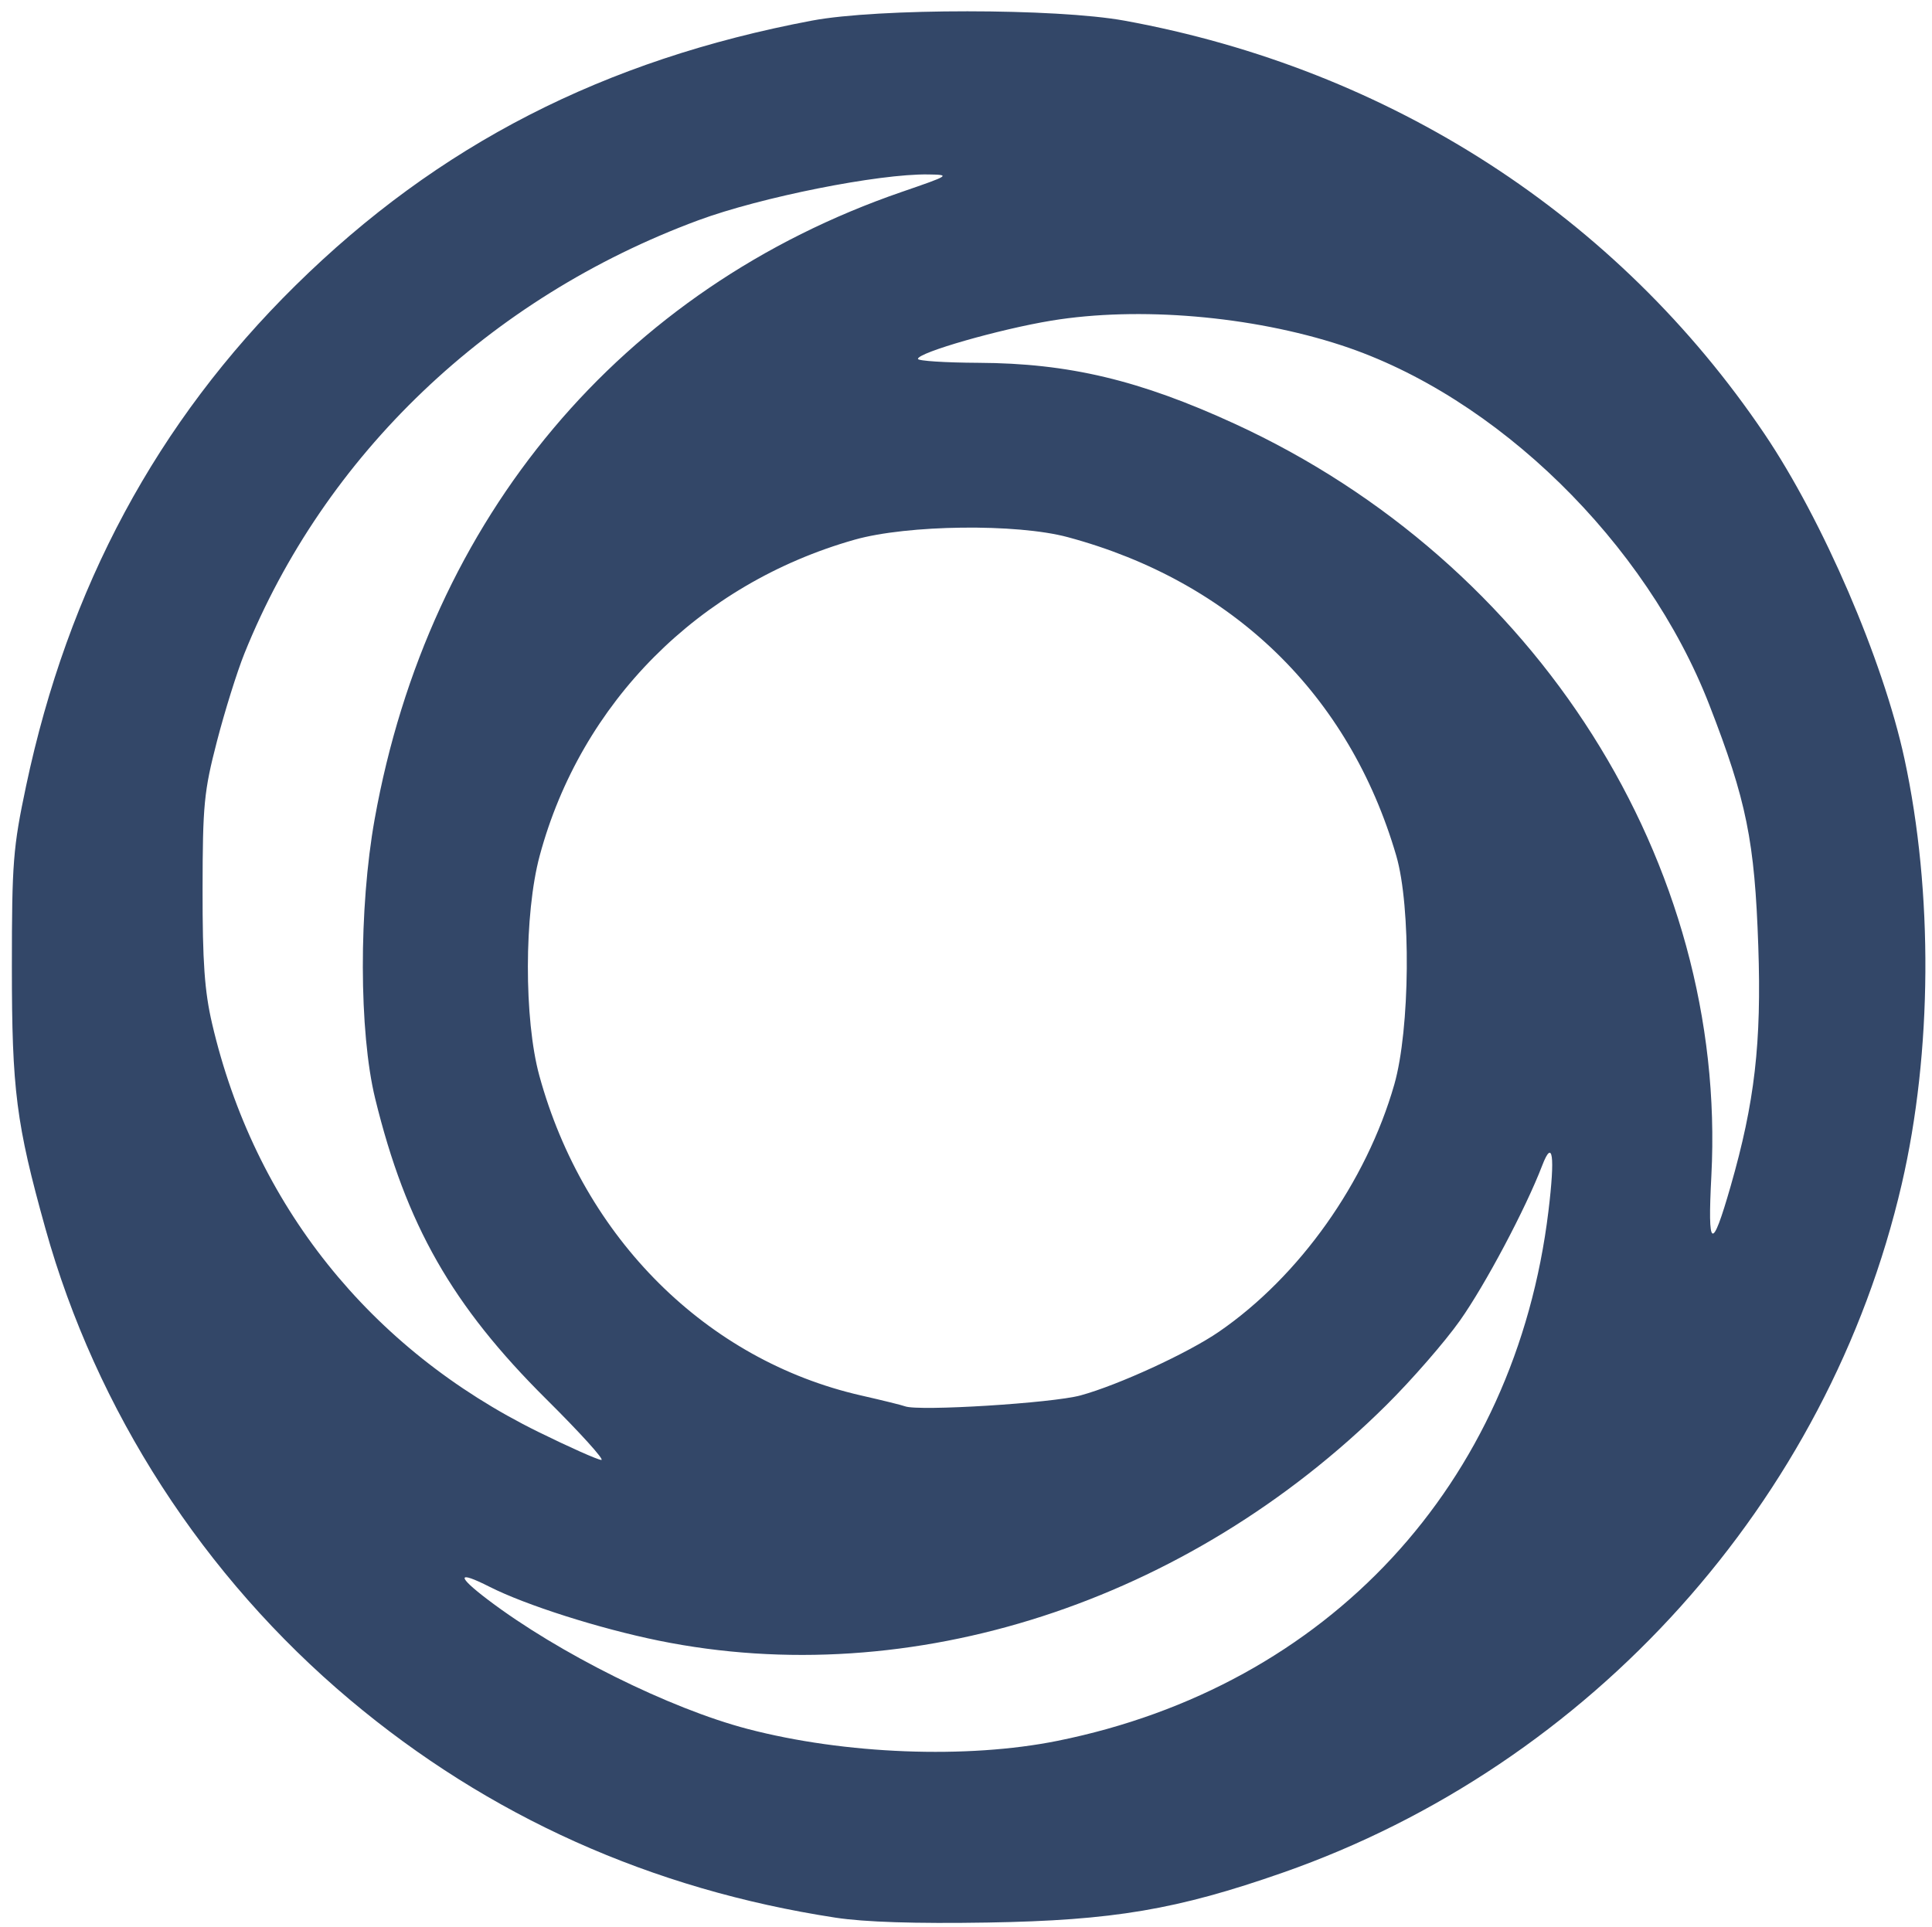
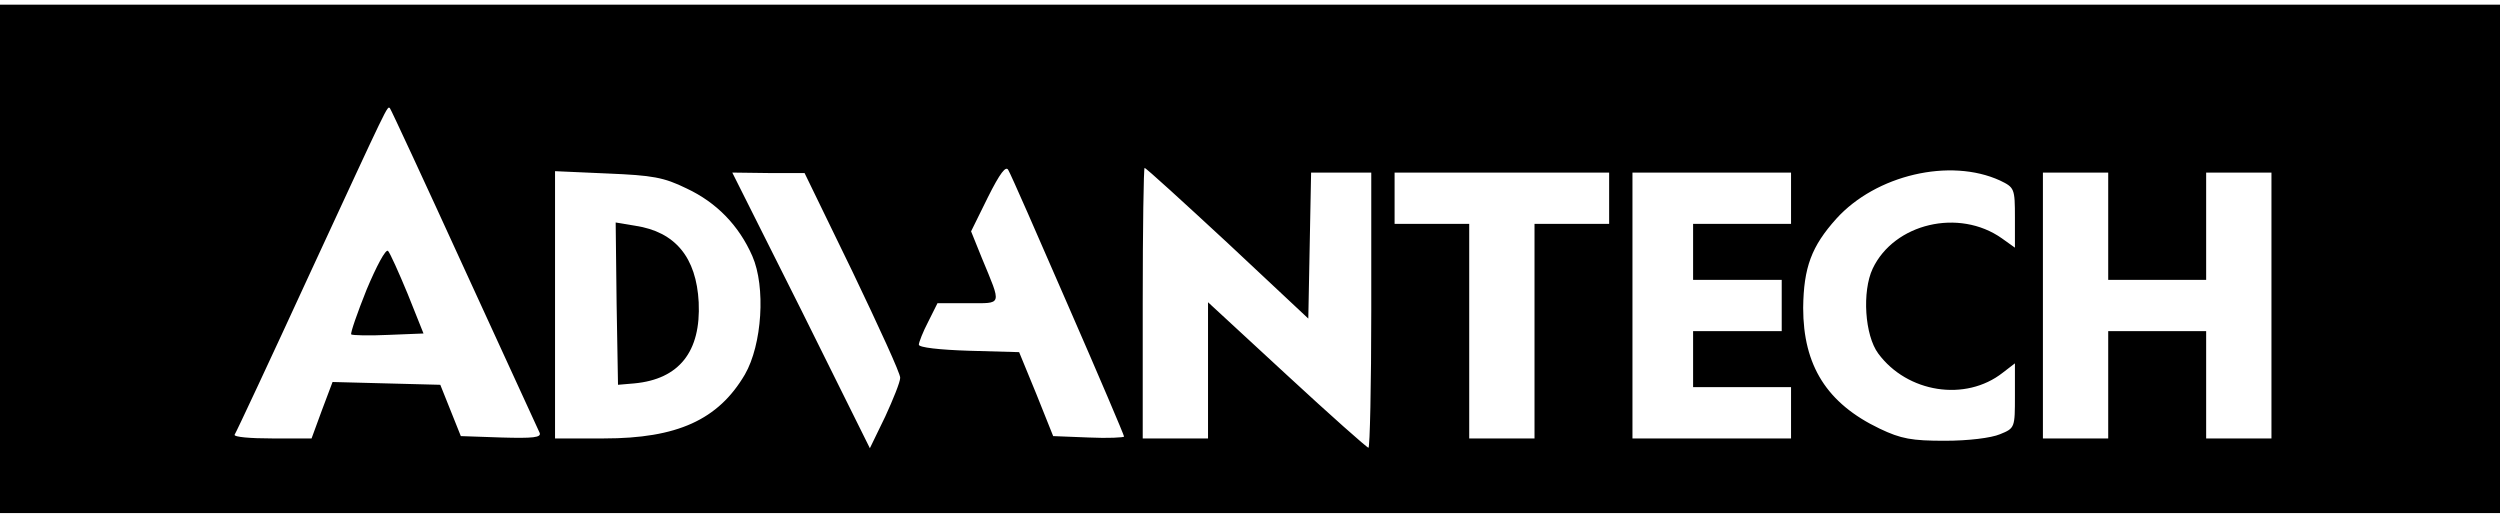
- <svg xmlns="http://www.w3.org/2000/svg" version="1.1" id="svg1" width="374" height="373" viewBox="0 0 374 373">
-   <g id="g1">
-     <path style="fill:#334768;fill-opacity:1" d="M 161.694,371.288 C 126.084,365.822 94.612,351.694 67.753,329.119 39.405,305.292 18.615,273.112 8.785,237.845 3.125,217.538 2.298,211.082 2.299,187.194 c 10e-4,-20.167 0.23,-23.083 2.747,-35 C 13.174,113.721 30.404,81.693 57.173,55.3 84.823,28.038 116.874,11.595 157.194,3.988 c 12.753,-2.406 47.29,-2.398 60.5,0.015 51.383,9.385 95.409,37.82 123.877,80.009 11.306,16.755 22.959,43.798 27.086,62.861 5.597,25.851 5.402,56.861 -0.519,82.407 -14.226,61.38 -60.084,112.403 -119.8,133.294 -20.477,7.164 -32.856,9.258 -57.145,9.666 -13.978,0.235 -23.842,-0.083 -29.5,-0.952 z m 43,-34.225 c 52.375,-10.56 88.638,-49.677 95.052,-102.532 1.309,-10.784 0.839,-14.205 -1.214,-8.843 -3.183,8.313 -11.016,23.077 -15.918,30.005 -2.919,4.125 -9.317,11.477 -14.218,16.338 -38.6,38.282 -92.01,55.582 -140.866,45.628 -11.523,-2.348 -25.757,-6.879 -32.766,-10.43 -6.325,-3.205 -6.442,-2.141 -0.278,2.535 13.631,10.339 35.155,21.045 50.241,24.991 18.823,4.923 42.482,5.833 59.966,2.308 z m -98.901,-66.119 c -18.29,-18.162 -27.191,-33.795 -33.168,-58.25 -3.144,-12.864 -3.188,-36.859 -0.1,-54.081 10.483,-58.46 47.718,-102.764 102.09,-121.472 9.293,-3.197 9.444,-3.298 5.079,-3.366 -9.598,-0.149 -32.416,4.4 -44.5,8.871 -40.522,14.995 -72.4,45.428 -87.889,83.907 -1.408,3.498 -3.8,11.148 -5.314,17 -2.504,9.672 -2.756,12.278 -2.776,28.64 -0.017,14.09 0.384,19.738 1.843,26 8.148,34.977 30.52,62.984 63.136,79.043 6.05,2.979 11.547,5.425 12.216,5.436 0.669,0.011 -4.109,-5.267 -10.617,-11.73 z m 103.401,-0.773 c 7.334,-2.01 20.784,-8.201 26.779,-12.325 15.591,-10.727 28.524,-28.966 33.936,-47.86 3.055,-10.665 3.262,-34.43 0.386,-44.291 -9.098,-31.201 -31.671,-53.097 -63.601,-61.694 -9.878,-2.66 -31.021,-2.406 -41.259,0.495 -30.091,8.526 -52.976,31.5 -60.964,61.2 -3.017,11.216 -3.049,31.68 -0.068,42.565 8.618,31.466 32.415,55.124 62.291,61.927 4.125,0.939 7.95,1.883 8.5,2.097 2.569,1.001 28.524,-0.612 34,-2.113 z m 125.82,-40.477 c 4.673,-16.256 5.999,-27.762 5.359,-46.49 -0.697,-20.397 -2.279,-28.189 -9.49,-46.752 -12.215,-31.443 -41.174,-59.751 -71.189,-69.586 -17.4,-5.702 -39.254,-7.564 -56.156,-4.786 -10.046,1.651 -25.845,6.18 -25.843,7.408 7.6e-4,0.389 5.288,0.73 11.75,0.76 17.447,0.079 31.176,3.348 49.568,11.802 58.475,26.879 95.422,85.186 92.275,145.623 -0.745,14.309 0.068,14.75 3.726,2.022 z" id="path1" />
+ <svg xmlns="http://www.w3.org/2000/svg" version="1.0" width="536pt" height="110pt" viewBox="0 0 536 110" preserveAspectRatio="xMidYMid meet">
+   <g transform="translate(0,110) scale(0.1,-0.1)" fill="#000000" stroke="none">
+     <path d="M0 545 l0 -545 2680 0 2680 0 0 545 0 545 -2680 0 -2680 0 0 -545z  m995 -20 c86 -187 159 -346 162 -353 4 -10 -14 -12 -82 -10 l-87 3 -22 55 -22  55 -116 3 -115 3 -23 -61 -22 -60 -85 0 c-46 0 -82 3 -80 8 3 4 76 160 162  347 170 367 165 358 171 353 2 -2 74 -157 159 -343z m1295 -80 c66 -151 120  -278 120 -281 0 -2 -34 -4 -76 -2 l-76 3 -36 90 -37 90 -108 3 c-63 2 -107 7  -107 13 0 5 9 28 20 49 l20 40 66 0 c74 0 72 -7 29 97 l-23 57 36 73 c26 52  39 69 44 58 5 -8 62 -138 128 -290z m342 134 l173 -162 3 157 3 156 64 0 65 0  0 -295 c0 -162 -3 -295 -6 -295 -3 0 -82 70 -175 156 l-169 156 0 -146 0 -146  -70 0 -70 0 0 290 c0 160 2 290 4 290 3 0 83 -73 178 -161z m1656 134 c31 -15  32 -17 32 -80 l0 -64 -28 20 c-92 65 -231 32 -277 -65 -23 -49 -17 -143 12  -182 62 -84 187 -104 267 -41 l26 20 0 -69 c0 -69 0 -70 -32 -83 -19 -8 -68  -14 -118 -14 -71 0 -94 4 -140 26 -113 54 -164 135 -164 259 1 87 18 132 71  191 85 94 244 131 351 82z m-2816 -17 c64 -30 112 -79 141 -145 29 -66 21  -190 -16 -254 -57 -97 -145 -137 -302 -137 l-105 0 0 286 0 287 113 -5 c96 -4  120 -8 169 -32z m356 -179 c56 -117 103 -219 102 -227 0 -9 -15 -46 -32 -83  l-33 -68 -147 296 -148 295 78 -1 77 0 103 -212z m1622 158 l0 -55 -80 0 -80  0 0 -230 0 -230 -70 0 -70 0 0 230 0 230 -80 0 -80 0 0 55 0 55 230 0 230 0 0  -55z m390 0 l0 -55 -105 0 -105 0 0 -60 0 -60 95 0 95 0 0 -55 0 -55 -95 0  -95 0 0 -60 0 -60 105 0 105 0 0 -55 0 -55 -170 0 -170 0 0 285 0 285 170 0  170 0 0 -55z m680 -60 l0 -115 105 0 105 0 0 115 0 115 70 0 70 0 0 -285 0  -285 -70 0 -70 0 0 115 0 115 -105 0 -105 0 0 -115 0 -115 -70 0 -70 0 0 285  0 285 70 0 70 0 0 -115z" />
+     <path d="M786 479 c-20 -50 -35 -93 -33 -96 3 -2 38 -3 80 -1 l75 3 -34 85  c-19 46 -38 88 -42 92 -5 5 -25 -33 -46 -83z" />
+     <path d="M1322 449 l3 -174 35 3 c96 9 143 68 138 174 -5 96 -50 151 -136 164  l-42 7 2 -174z" />
  </g>
</svg>
